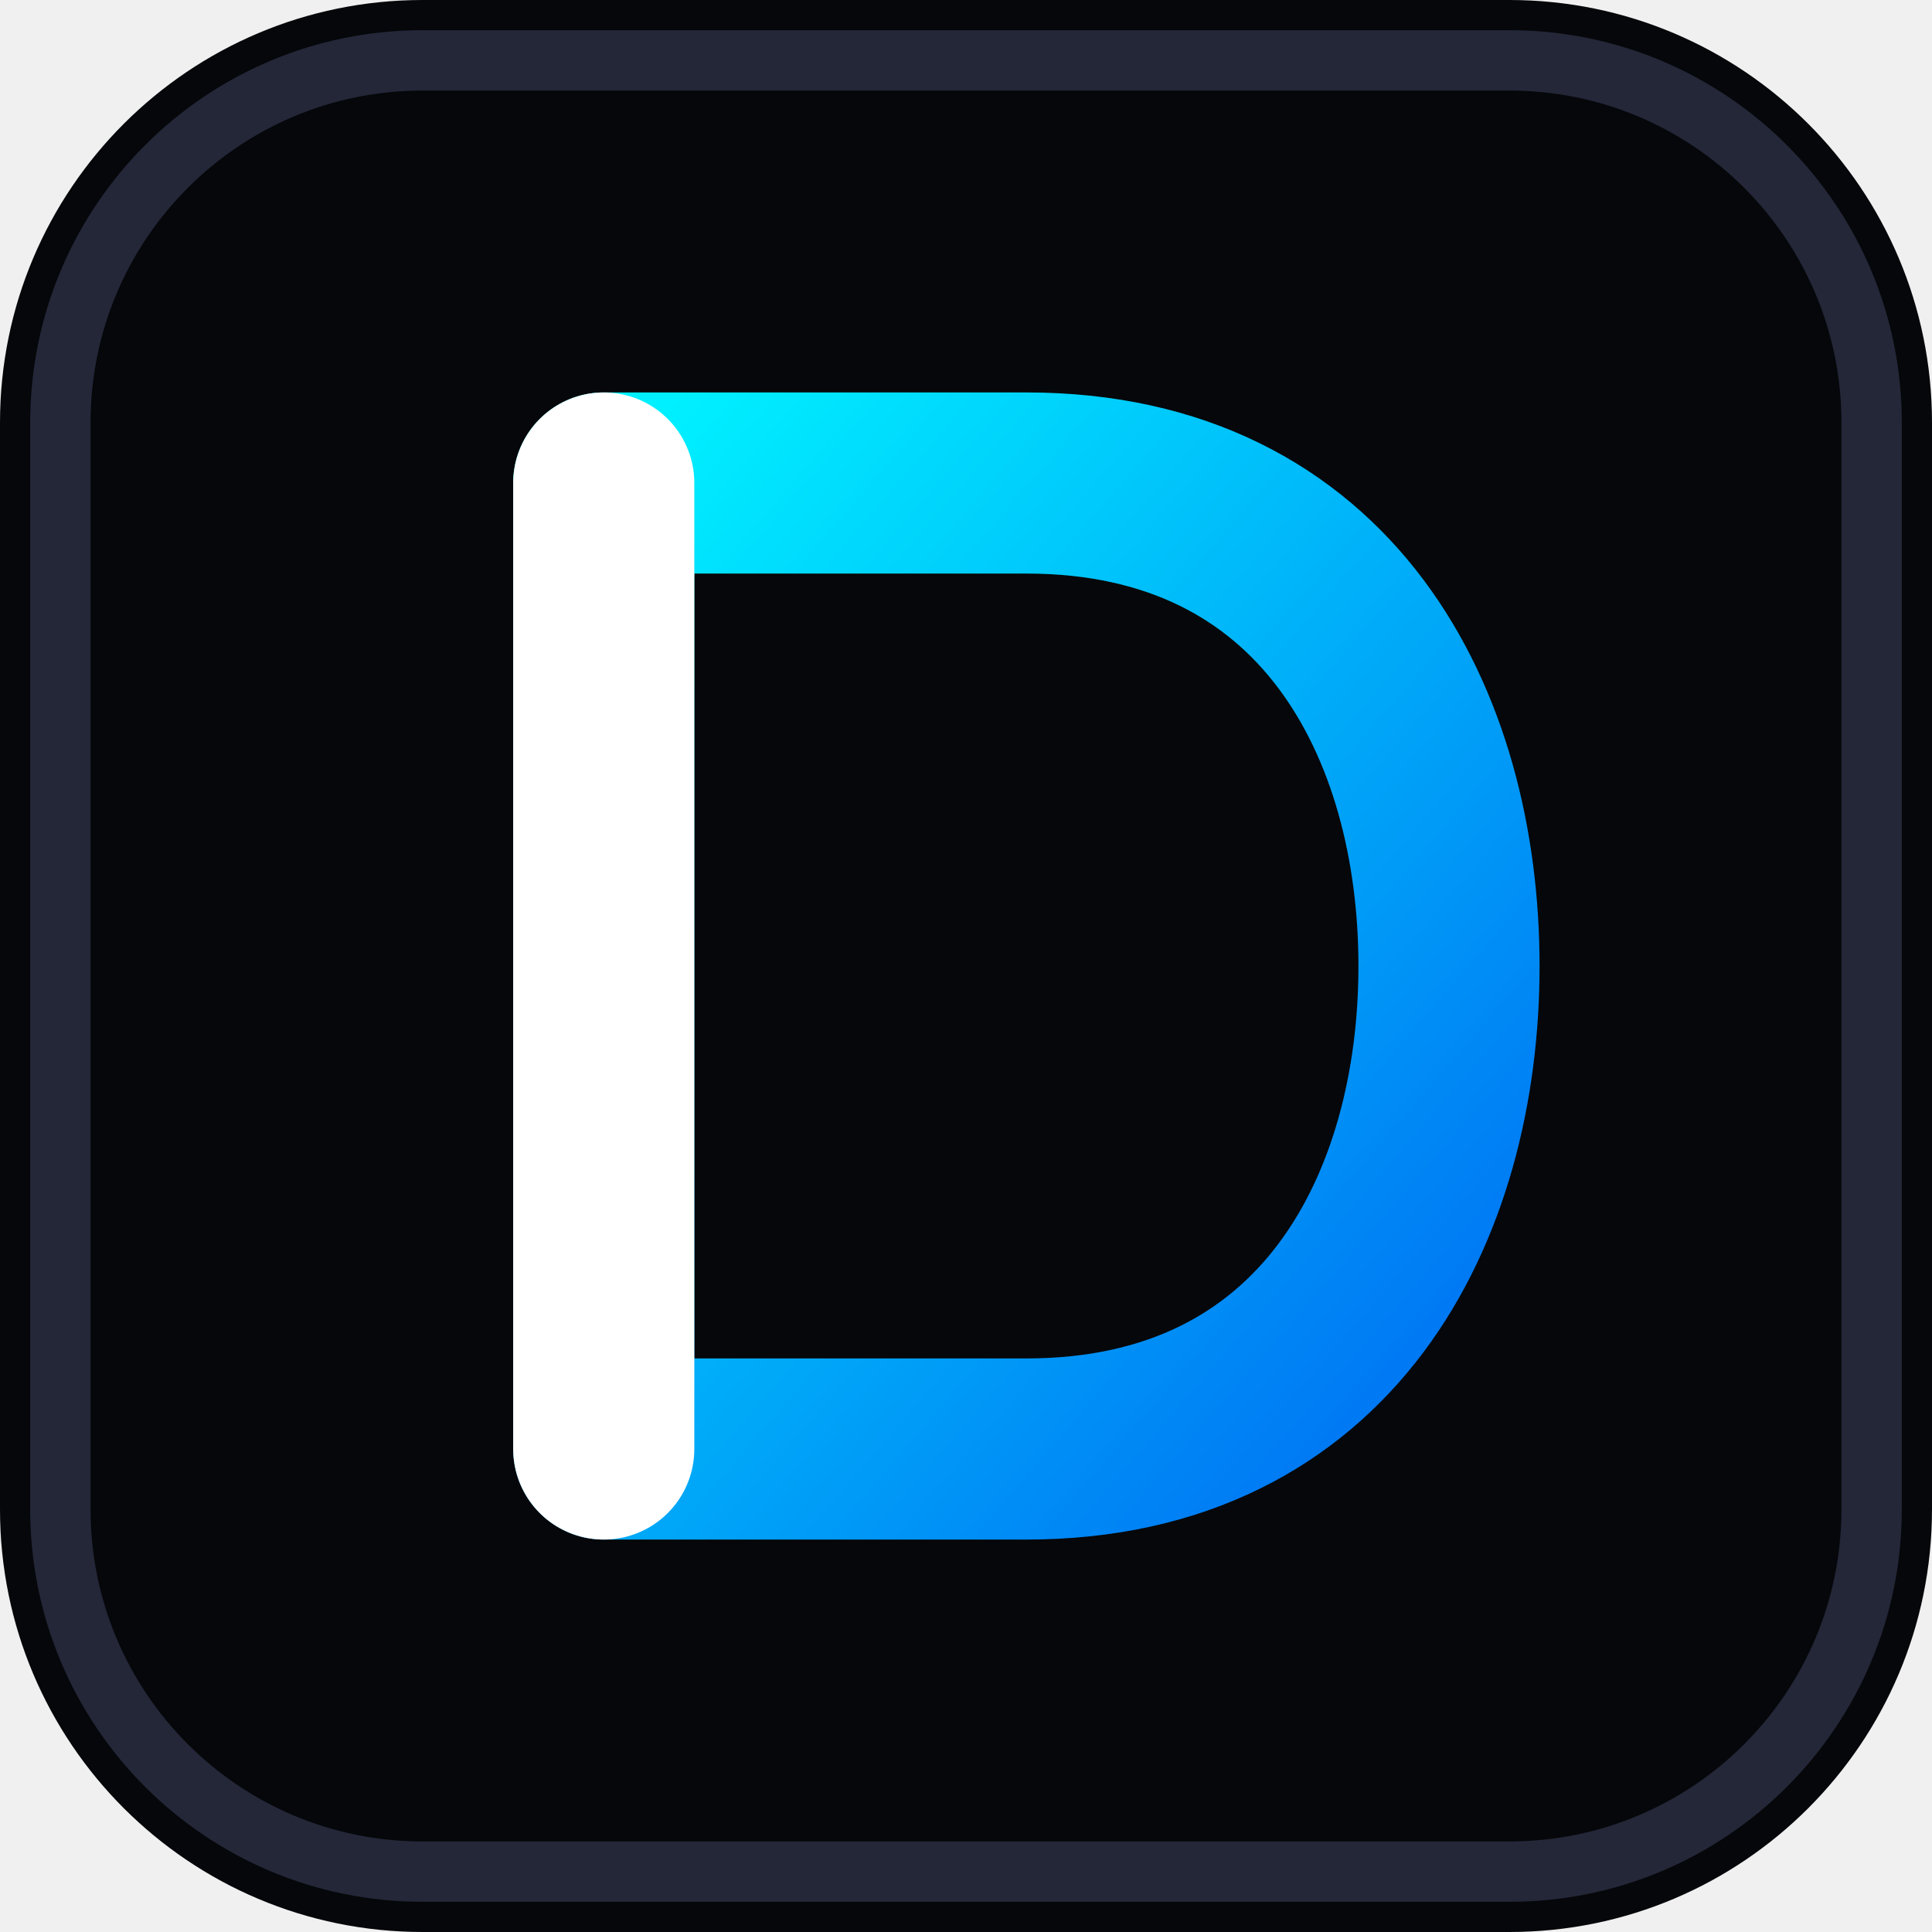
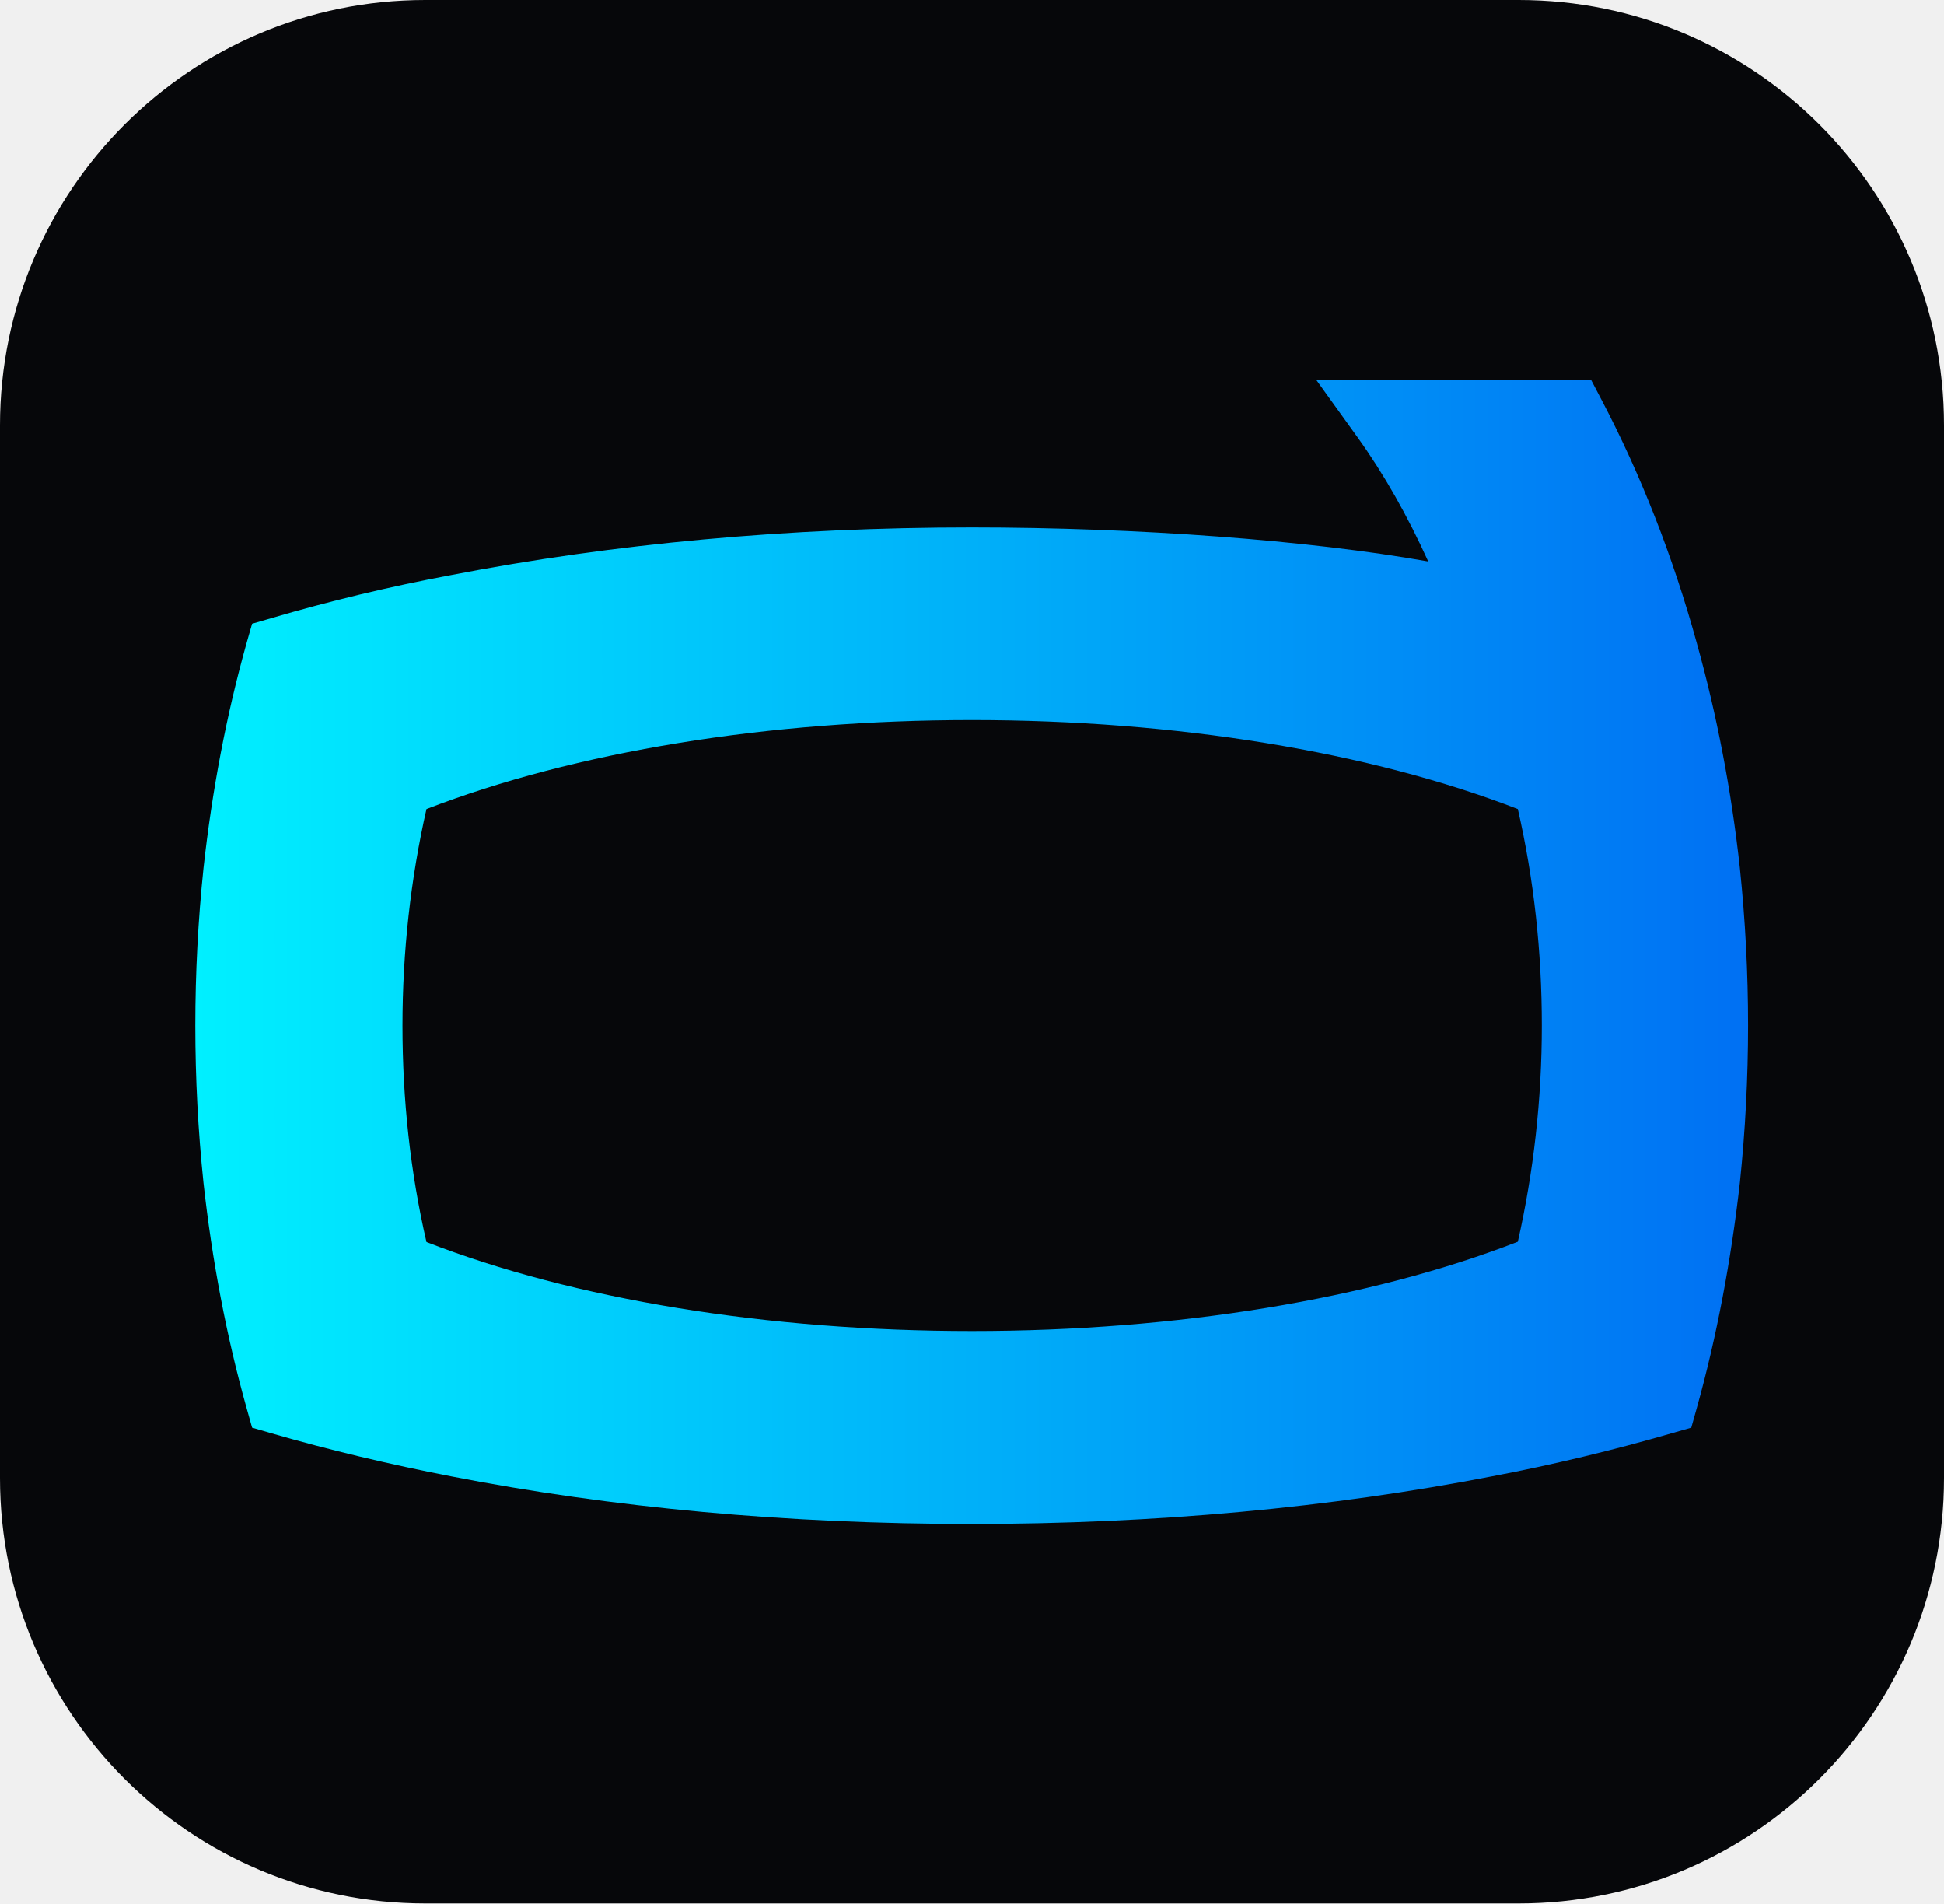
- <svg xmlns="http://www.w3.org/2000/svg" viewBox="0 0 64 64">
+ <svg xmlns="http://www.w3.org/2000/svg" id="Capa_1" version="1.1" viewBox="0 0 64 62.65">
  <defs>
-     <linearGradient id="grad" x1="0%" y1="0%" x2="100%" y2="100%">
-       <stop offset="0%" stop-color="#00f0ff" />
-       <stop offset="100%" stop-color="#0070f3" />
+     <style>
+       .st0 {
+         fill: url(#Degradado_sin_nombre);
+       }
+ 
+       .st1 {
+         fill: #06070a;
+       }
+     </style>
+     <linearGradient id="Degradado_sin_nombre" data-name="Degradado sin nombre" x1="6.45" y1="31.32" x2="57.55" y2="31.32" gradientUnits="userSpaceOnUse">
+       <stop offset="0" stop-color="#00f0ff" />
+       <stop offset="1" stop-color="#0070f3" />
    </linearGradient>
  </defs>
-   <rect width="64" height="64" rx="14" fill="#06070a" />
-   <rect x="2" y="2" width="60" height="60" rx="12" fill="none" stroke="#232738" stroke-width="2" />
-   <path d="M20 16 H34 C44 16 48 24 48 32 C48 40 44 48 34 48 H20 Z" fill="none" stroke="url(#grad)" stroke-width="6" stroke-linejoin="round" />
-   <line x1="20" y1="16" x2="20" y2="48" stroke="#ffffff" stroke-width="6" stroke-linecap="round" />
+   <rect class="st1" width="64" height="62.65" rx="14" ry="14" />
+   <path class="st0" d="M57.28,28.57c-.28-2.56-.76-5.05-1.42-7.41-.78-2.83-1.84-5.54-3.15-8.03l-.33-.63h-9.05l1.36,1.89c.87,1.21,1.65,2.59,2.33,4.09-3.94-.7-9.57-1.12-15.03-1.12-6.02,0-11.79.53-17.15,1.57-2.03.38-4.02.86-5.92,1.42l-.62.18-.18.63c-.67,2.38-1.14,4.87-1.42,7.41-.18,1.72-.27,3.46-.27,5.19s.09,3.46.27,5.18c.28,2.53.75,5.03,1.42,7.41l.18.64.62.18c1.93.56,3.92,1.03,5.92,1.42,5.33,1.04,11.1,1.57,17.14,1.57s11.8-.53,17.15-1.57c2-.38,3.99-.86,5.92-1.42l.63-.18.18-.64c.66-2.36,1.13-4.86,1.42-7.42.18-1.72.27-3.46.27-5.18s-.09-3.46-.27-5.18h0s0,0,0,0ZM50.76,33.75c0,2.43-.27,4.82-.79,7.12-4.86,1.89-11.23,2.94-17.97,2.94s-13.1-1.04-17.96-2.93c-.53-2.29-.79-4.69-.79-7.12s.27-4.84.79-7.13c4.89-1.89,11.25-2.93,17.96-2.93s13.09,1.04,17.97,2.93c.53,2.31.79,4.7.79,7.13h0Z" />
</svg>
